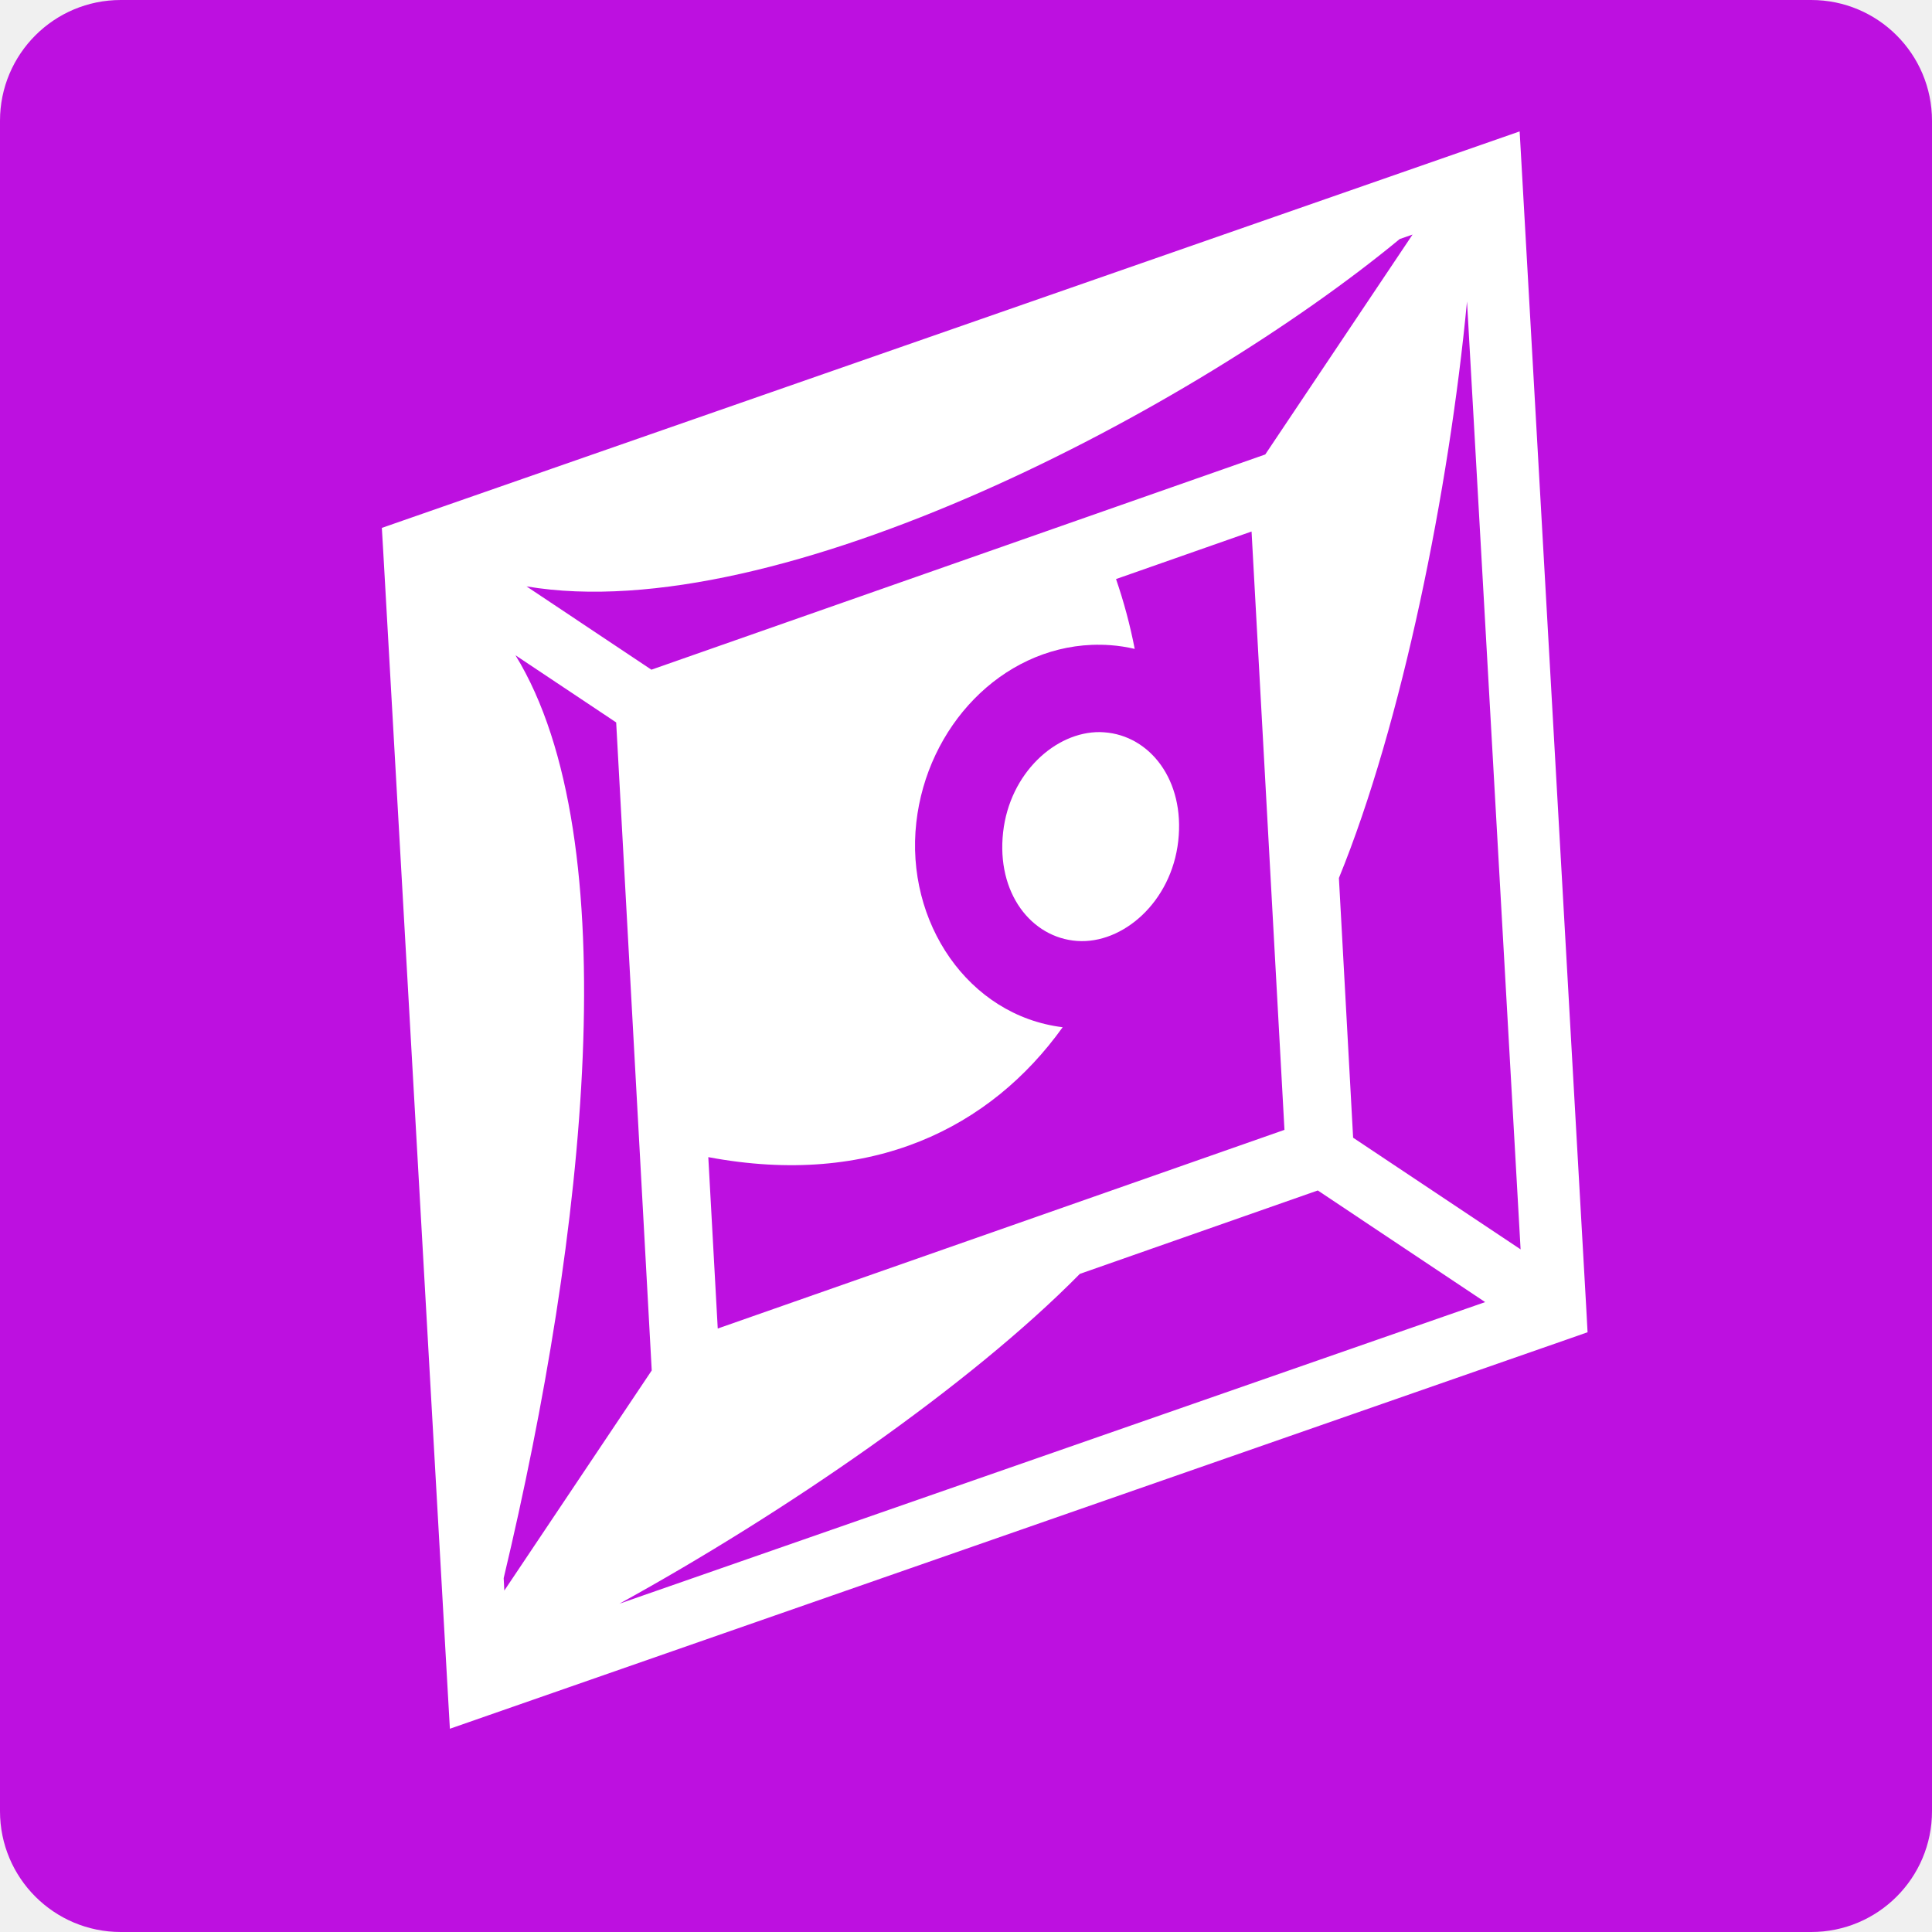
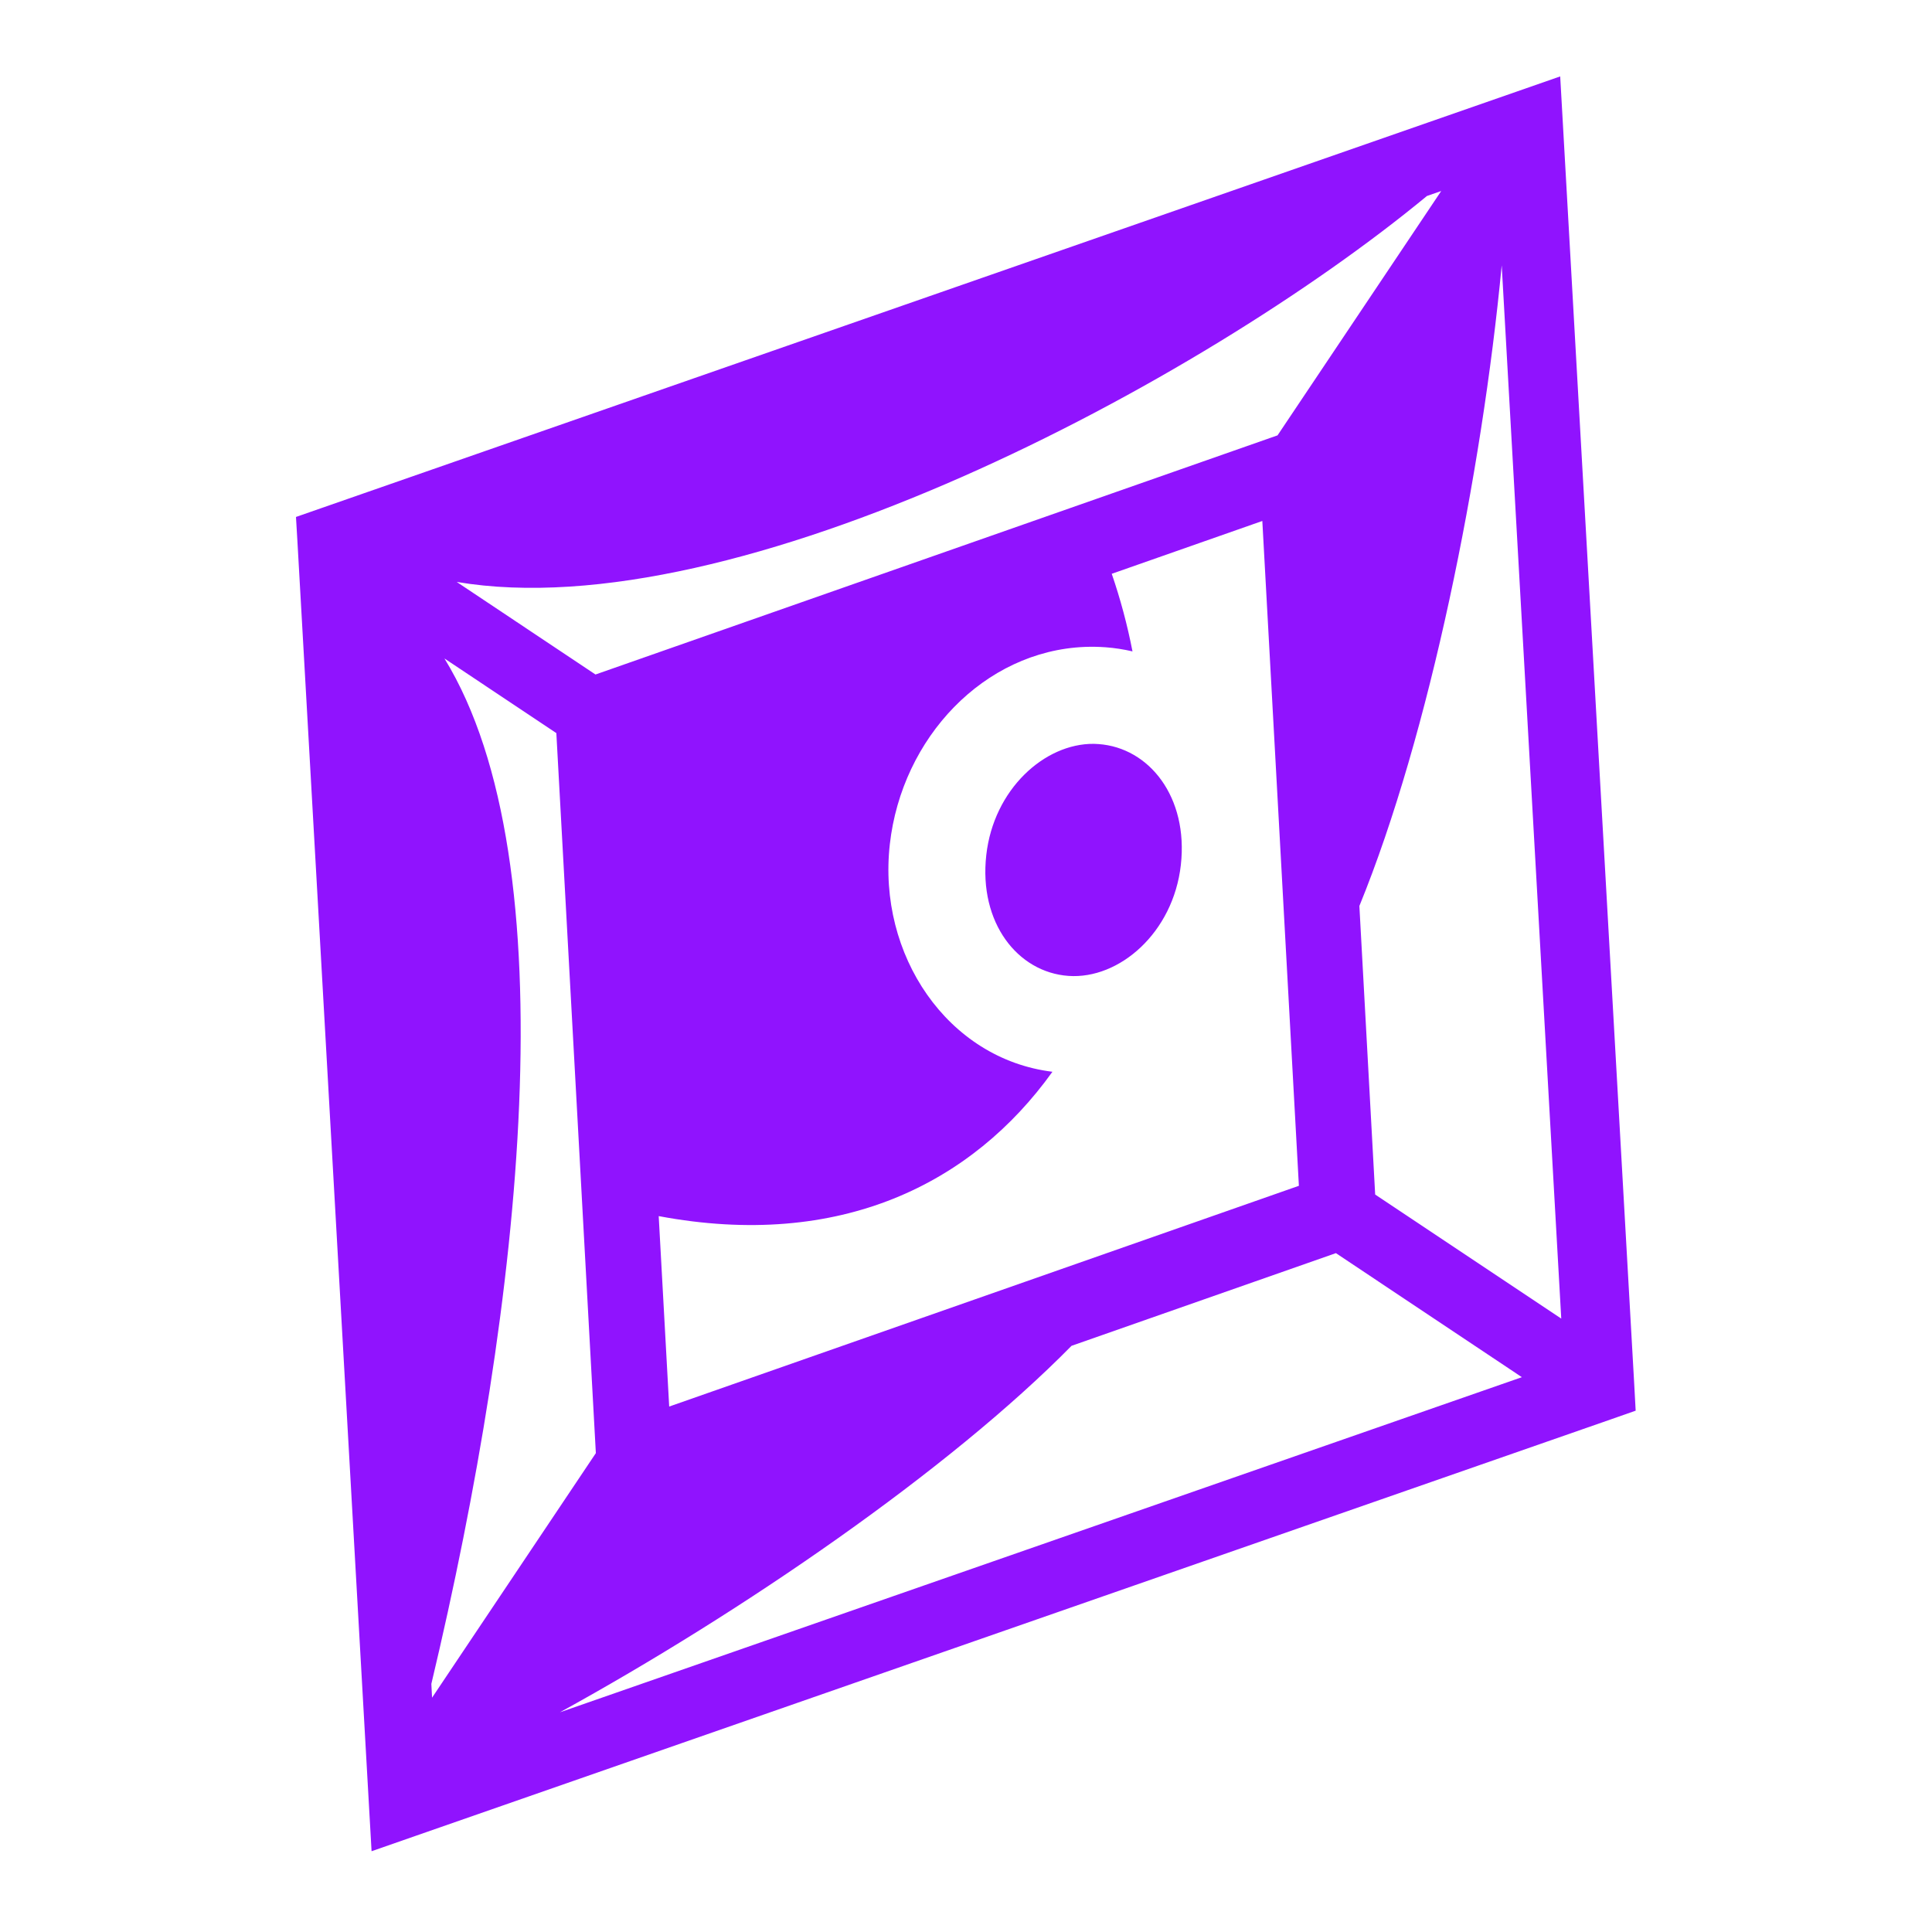
<svg xmlns="http://www.w3.org/2000/svg" style="height: 512px; width: 512px;" viewBox="0 0 512 512">
-   <rect fill="#bd10e0" fill-opacity="1" height="512" width="512" rx="32" ry="32" />
-   <g class="" style="touch-action: none;" transform="translate(5,-9)">
-     <path d="M413.47 20.25l-11.47 4L84.97 134.72 78.437 137l.406 6.875L97.78 478.47l.69 12.124 11.468-4 317.03-110.47 6.5-2.28-.374-6.906-18.938-334.563-.687-12.125zm-31.533 30.375l-43.375 64.75-180.75 63.375-36.78-24.53c74.22 12.515 196.82-52.49 257.124-102.282l3.78-1.313zm16.032 19.688l15.78 279.125-49.313-32.875-4.187-76.47c18.567-45.422 32.45-114.342 37.72-169.78zm-63.44 67.75l9.69 176.187-166.876 58.5-2.78-50.47c48.082 9.04 83.113-8.624 104.342-38.25-27.814-3.42-46.384-30.984-43.094-60.28 3.174-28.257 24.982-51.253 51.72-52.313 1.782-.07 3.615-.035 5.437.094 2.458.176 4.837.56 7.155 1.095-1.355-6.985-3.194-13.86-5.5-20.563l39.906-14zM117.78 174.5l29.657 19.78 10.47 190.814-43.407 64.812-.188-3.656c24.146-101.32 36.74-217.525 3.47-271.75zm172.095 22.625c-13.068-.123-26.546 12.068-28.5 29.47-2.017 17.96 8.33 31.076 21.78 32.03 13.452.954 27.765-11.444 29.783-29.406 2.017-17.963-8.363-31.08-21.813-32.032-.42-.03-.828-.06-1.25-.063zm64.156 134.97l49.283 32.874-254.938 88.81c48.305-26.555 103.147-64.172 135.594-97.124l70.06-24.562z" fill="#fff" fill-opacity="1" transform="translate(25.6, 25.6) scale(0.9, 0.9) rotate(0, 256, 256)" />
+   <path d="M0 0h512v512H0z" fill="#ffffff" fill-opacity="1" />
+   <g class="" style="touch-action: none;" transform="translate(0,0)">
+     <path d="M413.47 20.25l-11.47 4L84.97 134.72 78.437 137l.406 6.875L97.78 478.47l.69 12.124 11.468-4 317.03-110.47 6.5-2.28-.374-6.906-18.938-334.563-.687-12.125zm-31.533 30.375l-43.375 64.75-180.75 63.375-36.78-24.53c74.22 12.515 196.82-52.49 257.124-102.282l3.78-1.313zm16.032 19.688l15.78 279.125-49.313-32.875-4.187-76.47c18.567-45.422 32.45-114.342 37.72-169.78zm-63.44 67.75l9.69 176.187-166.876 58.5-2.78-50.47c48.082 9.04 83.113-8.624 104.342-38.25-27.814-3.42-46.384-30.984-43.094-60.28 3.174-28.257 24.982-51.253 51.72-52.313 1.782-.07 3.615-.035 5.437.094 2.458.176 4.837.56 7.155 1.095-1.355-6.985-3.194-13.86-5.5-20.563l39.906-14zM117.78 174.5l29.657 19.78 10.47 190.814-43.407 64.812-.188-3.656c24.146-101.32 36.74-217.525 3.47-271.75zm172.095 22.625c-13.068-.123-26.546 12.068-28.5 29.47-2.017 17.96 8.33 31.076 21.78 32.03 13.452.954 27.765-11.444 29.783-29.406 2.017-17.963-8.363-31.08-21.813-32.032-.42-.03-.828-.06-1.25-.063zm64.156 134.97l49.283 32.874-254.938 88.81c48.305-26.555 103.147-64.172 135.594-97.124l70.06-24.562z" fill="#9013fe" fill-opacity="1" />
  </g>
</svg>
